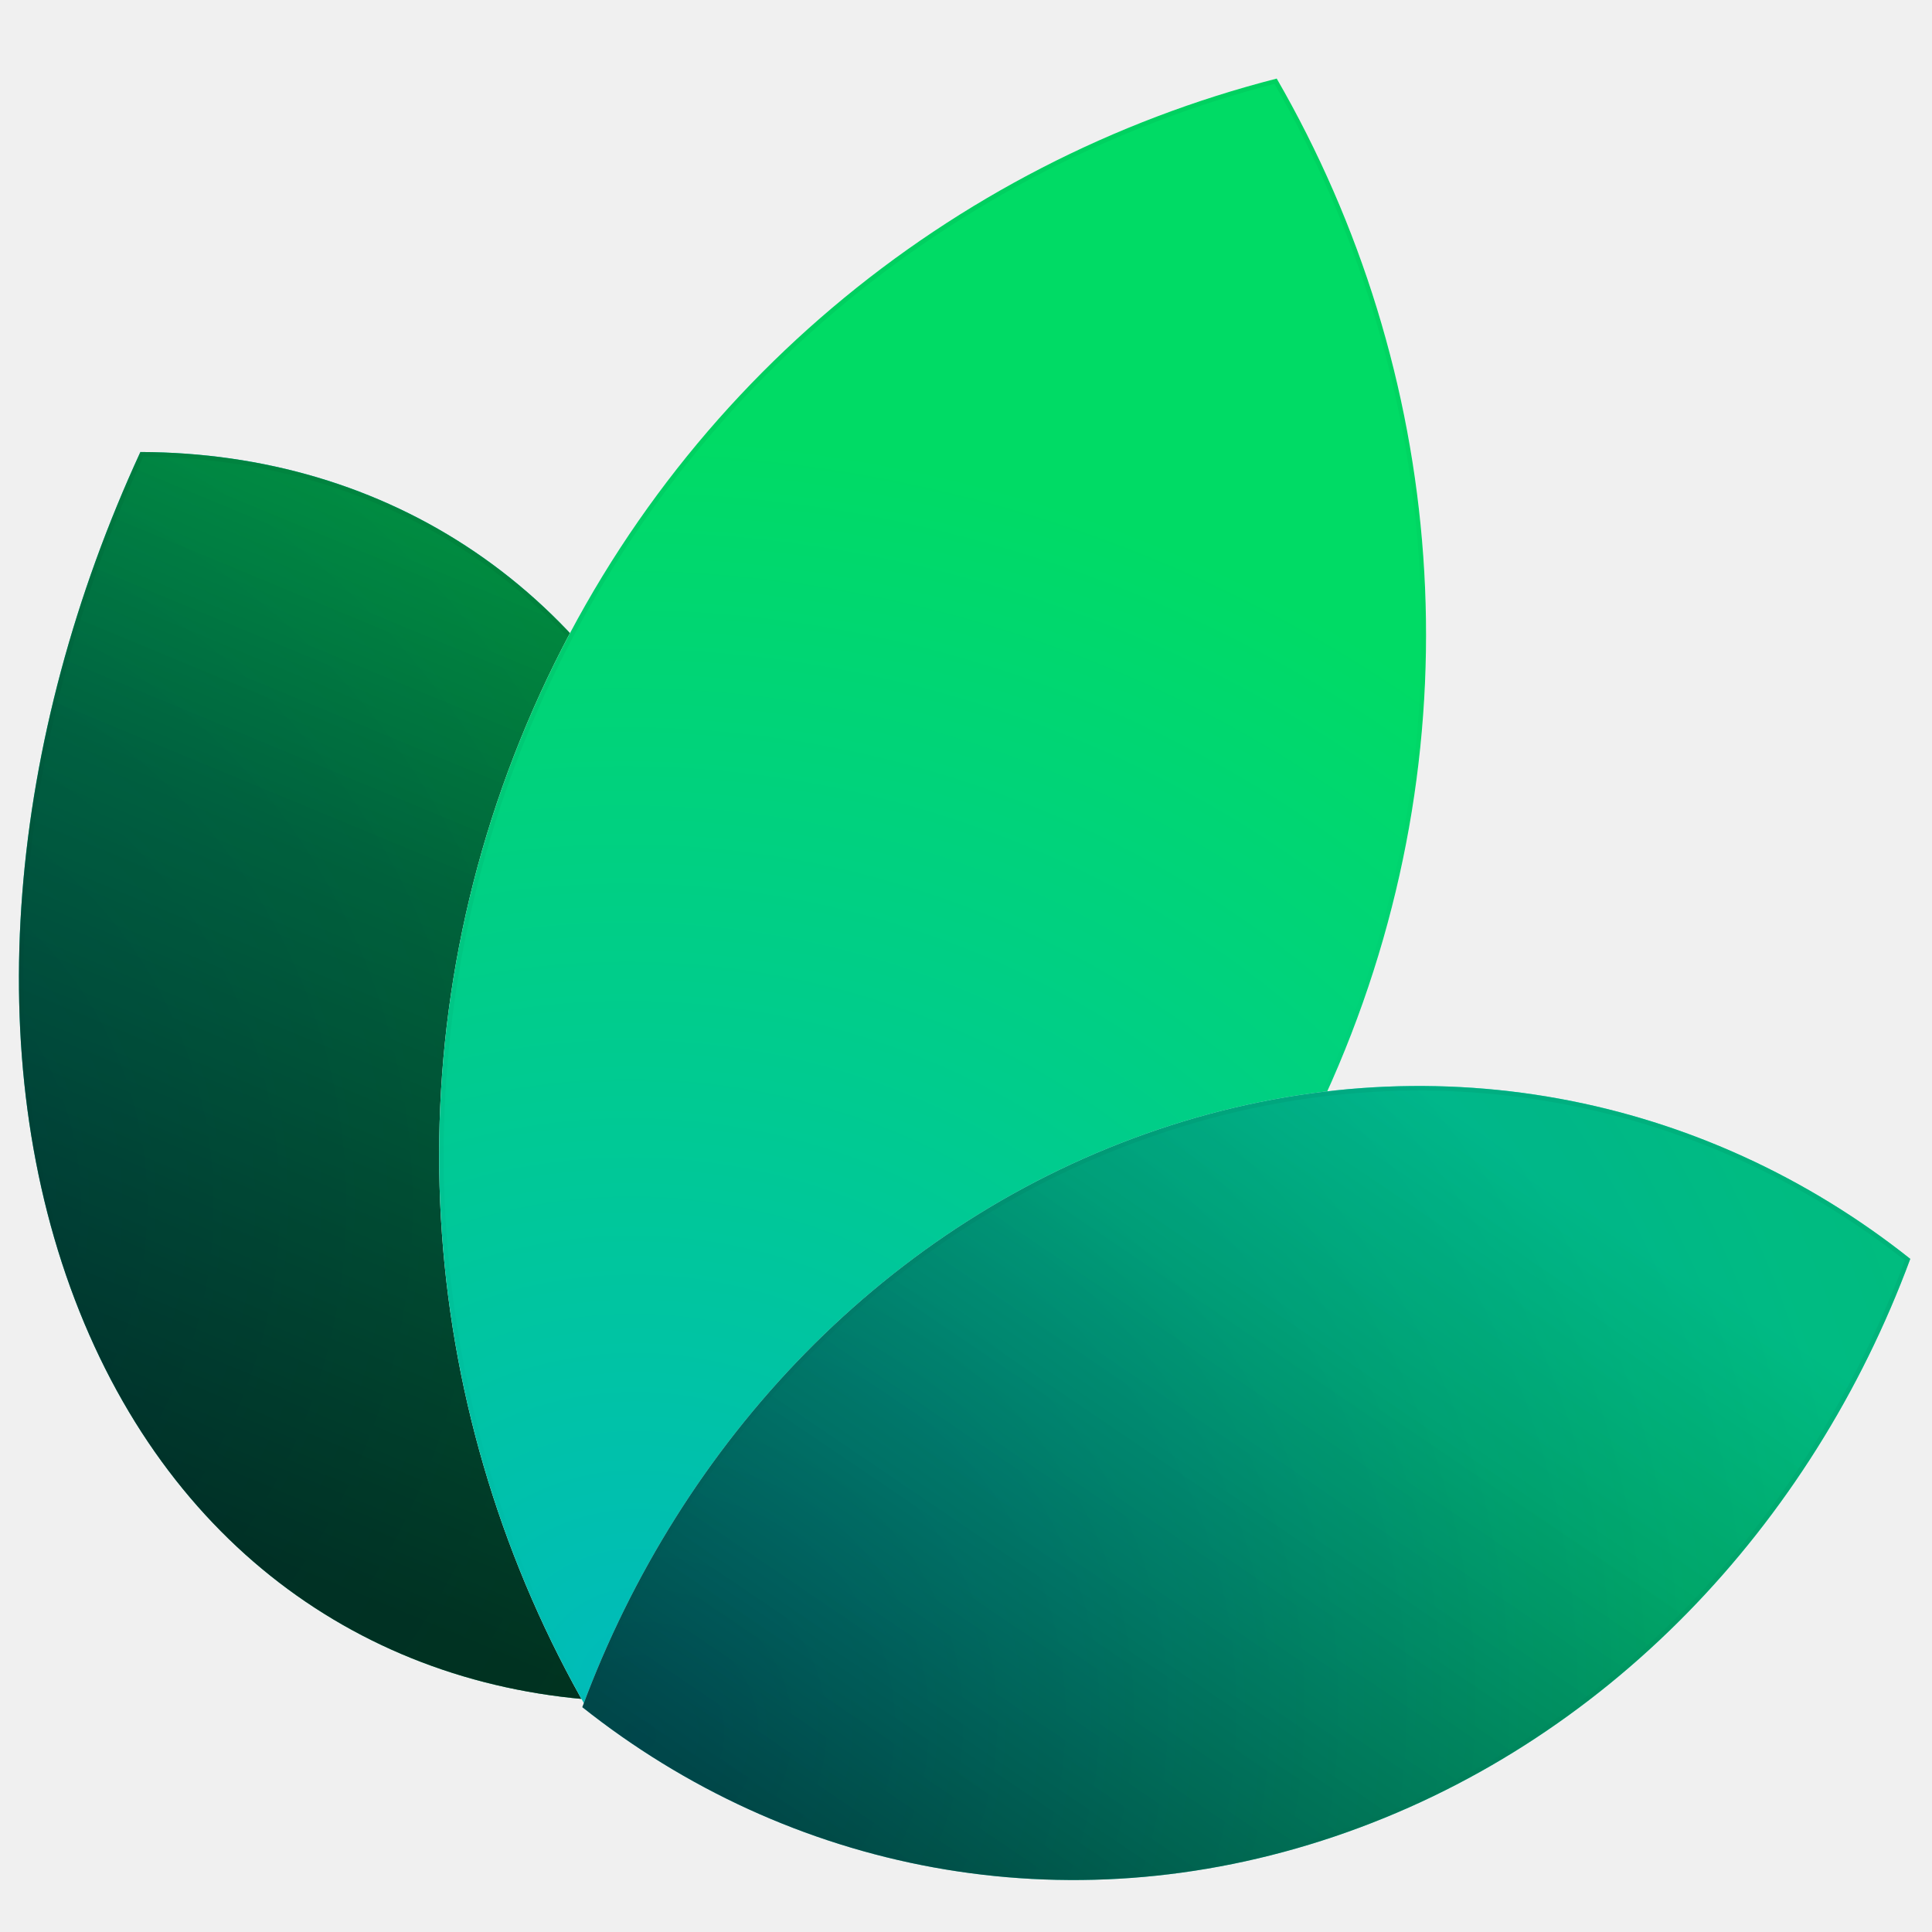
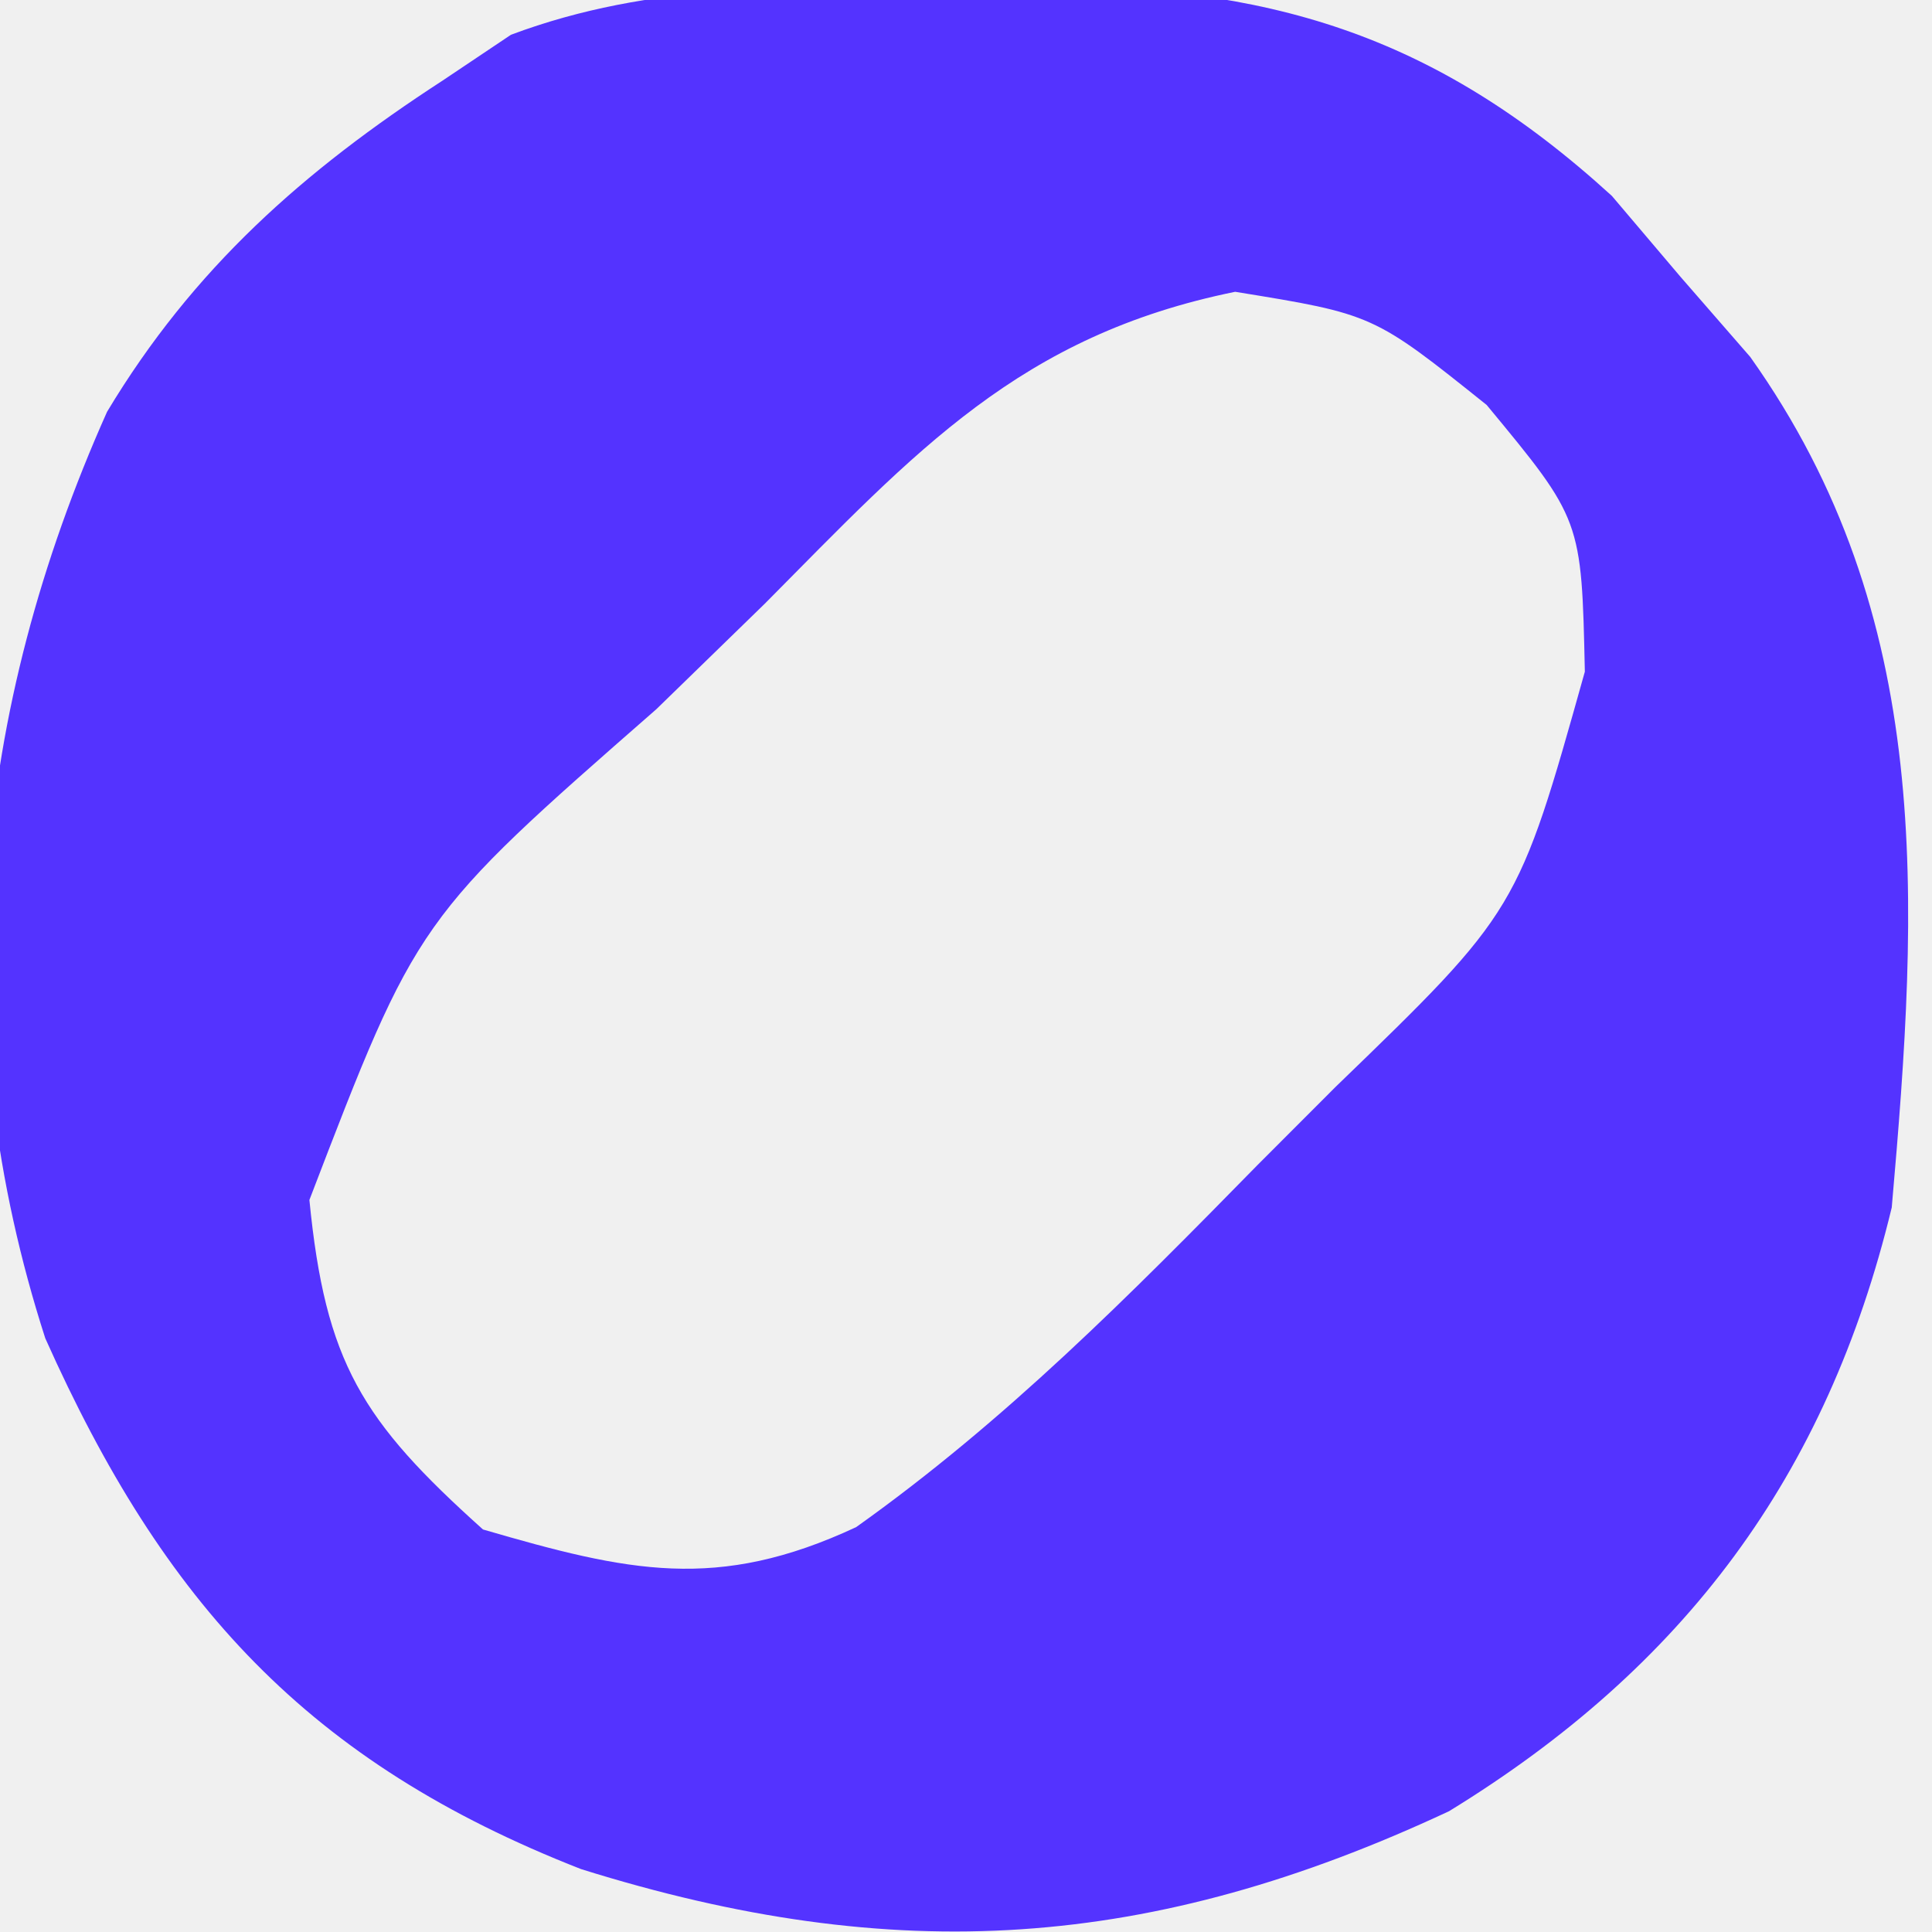
- <svg xmlns="http://www.w3.org/2000/svg" width="24" height="24" viewBox="0 0 24 24" fill="none">
-   <path d="M7.953 21.139C4.896 21.13 2.255 19.458 0.987 16.29C-0.28 13.121 0.109 9.163 1.744 5.615C4.801 5.624 7.442 7.296 8.71 10.465C9.977 13.633 9.588 17.591 7.953 21.139Z" fill="white" />
-   <path d="M7.953 21.139C4.896 21.13 2.255 19.458 0.987 16.29C-0.28 13.121 0.109 9.163 1.744 5.615C4.801 5.624 7.442 7.296 8.71 10.465C9.977 13.633 9.588 17.591 7.953 21.139Z" fill="url(#paint0_radial_101_2703)" />
-   <path d="M7.953 21.139C4.896 21.13 2.255 19.458 0.987 16.29C-0.28 13.121 0.109 9.163 1.744 5.615C4.801 5.624 7.442 7.296 8.71 10.465C9.977 13.633 9.588 17.591 7.953 21.139Z" fill="black" fill-opacity="0.5" style="mix-blend-mode:hard-light" />
-   <path d="M7.953 21.139C4.896 21.13 2.255 19.458 0.987 16.29C-0.28 13.121 0.109 9.163 1.744 5.615C4.801 5.624 7.442 7.296 8.71 10.465C9.977 13.633 9.588 17.591 7.953 21.139Z" fill="url(#paint1_linear_101_2703)" fill-opacity="0.5" style="mix-blend-mode:hard-light" />
-   <path d="M8.684 10.476C9.945 13.63 9.561 17.572 7.935 21.111C4.897 21.096 2.274 19.431 1.013 16.279C-0.248 13.124 0.136 9.182 1.762 5.643C4.8 5.659 7.423 7.324 8.684 10.476Z" stroke="url(#paint2_linear_101_2703)" stroke-opacity="0.05" stroke-width="0.056" />
-   <path d="M7.31 21.257C11.354 20.221 14.884 17.375 16.628 13.236C18.373 9.097 17.945 4.587 15.86 0.976C11.816 2.012 8.287 4.858 6.542 8.998C4.797 13.137 5.225 17.646 7.31 21.257Z" fill="white" />
-   <path d="M7.31 21.257C11.354 20.221 14.884 17.375 16.628 13.236C18.373 9.097 17.945 4.587 15.86 0.976C11.816 2.012 8.287 4.858 6.542 8.998C4.797 13.137 5.225 17.646 7.31 21.257Z" fill="url(#paint3_radial_101_2703)" />
-   <path d="M16.603 13.225C14.864 17.349 11.351 20.187 7.324 21.225C5.253 17.624 4.829 13.132 6.568 9.009C8.306 4.885 11.819 2.047 15.846 1.009C17.918 4.61 18.341 9.101 16.603 13.225Z" stroke="url(#paint4_linear_101_2703)" stroke-opacity="0.05" stroke-width="0.056" />
-   <path d="M7.234 21.207C9.789 23.237 13.21 23.951 16.577 22.814C19.944 21.677 22.506 18.945 23.73 15.638C21.175 13.608 17.754 12.894 14.387 14.031C11.02 15.168 8.458 17.901 7.234 21.207Z" fill="white" />
-   <path d="M7.234 21.207C9.789 23.237 13.21 23.951 16.577 22.814C19.944 21.677 22.506 18.945 23.73 15.638C21.175 13.608 17.754 12.894 14.387 14.031C11.02 15.168 8.458 17.901 7.234 21.207Z" fill="url(#paint5_radial_101_2703)" />
-   <path d="M7.234 21.207C9.789 23.237 13.21 23.951 16.577 22.814C19.944 21.677 22.506 18.945 23.73 15.638C21.175 13.608 17.754 12.894 14.387 14.031C11.02 15.168 8.458 17.901 7.234 21.207Z" fill="black" fill-opacity="0.2" style="mix-blend-mode:hard-light" />
-   <path d="M7.234 21.207C9.789 23.237 13.21 23.951 16.577 22.814C19.944 21.677 22.506 18.945 23.73 15.638C21.175 13.608 17.754 12.894 14.387 14.031C11.02 15.168 8.458 17.901 7.234 21.207Z" fill="url(#paint6_linear_101_2703)" fill-opacity="0.5" style="mix-blend-mode:hard-light" />
-   <path d="M16.568 22.787C13.218 23.918 9.814 23.212 7.267 21.198C8.492 17.907 11.044 15.189 14.396 14.058C17.747 12.927 21.15 13.633 23.697 15.648C22.472 18.938 19.92 21.656 16.568 22.787Z" stroke="url(#paint7_linear_101_2703)" stroke-opacity="0.05" stroke-width="0.056" />
-   <defs>
-     <radialGradient id="paint0_radial_101_2703" cx="0" cy="0" r="1" gradientUnits="userSpaceOnUse" gradientTransform="translate(-3.00503 15.023) rotate(-10.029) scale(17.9572 17.784)">
-       <stop stop-color="#00B0BB" />
-       <stop offset="1" stop-color="#00DB65" />
-     </radialGradient>
-     <linearGradient id="paint1_linear_101_2703" x1="7.39" y1="4.813" x2="1.63" y2="18.689" gradientUnits="userSpaceOnUse">
-       <stop stop-color="#18E299" />
-       <stop offset="1" />
-     </linearGradient>
-     <linearGradient id="paint2_linear_101_2703" x1="7.948" y1="8.016" x2="1.761" y2="18.746" gradientUnits="userSpaceOnUse">
-       <stop />
-       <stop offset="1" stop-opacity="0" />
-     </linearGradient>
-     <radialGradient id="paint3_radial_101_2703" cx="0" cy="0" r="1" gradientUnits="userSpaceOnUse" gradientTransform="translate(8.11404 20.8822) rotate(-75.7542) scale(21.6246 23.7772)">
-       <stop stop-color="#00BBBB" />
-       <stop offset="0.713" stop-color="#00DB65" />
-     </radialGradient>
-     <linearGradient id="paint4_linear_101_2703" x1="7.602" y1="5.871" x2="15.556" y2="16.372" gradientUnits="userSpaceOnUse">
-       <stop />
-       <stop offset="1" stop-opacity="0" />
-     </linearGradient>
-     <radialGradient id="paint5_radial_101_2703" cx="0" cy="0" r="1" gradientUnits="userSpaceOnUse" gradientTransform="translate(7.84537 21.5181) rotate(-20.3525) scale(18.5603 17.32)">
-       <stop stop-color="#00B0BB" />
-       <stop offset="1" stop-color="#00DB65" />
-     </radialGradient>
-     <linearGradient id="paint6_linear_101_2703" x1="16.808" y1="13.007" x2="10.041" y2="22.994" gradientUnits="userSpaceOnUse">
-       <stop stop-color="#00B1BC" />
-       <stop offset="1" />
-     </linearGradient>
-     <linearGradient id="paint7_linear_101_2703" x1="16.808" y1="13.007" x2="14.169" y2="23.841" gradientUnits="userSpaceOnUse">
-       <stop />
-       <stop offset="1" stop-opacity="0" />
-     </linearGradient>
-   </defs>
+ <svg xmlns="http://www.w3.org/2000/svg" version="1.1" width="48" height="48">
+   <path d="M0 0 C0.743 -0.016 1.485 -0.032 2.25 -0.049 C8.111 -0.054 12.222 1.12 16.672 5.18 C17.234 5.842 17.796 6.505 18.375 7.188 C18.947 7.845 19.52 8.502 20.109 9.18 C24.702 15.642 24.296 22.671 23.625 30.312 C22.014 36.986 18.469 41.73 12.625 45.312 C5.229 48.768 -1.121 49.197 -8.938 46.75 C-15.716 44.1 -19.31 40.143 -22.25 33.562 C-24.772 25.741 -24.04 17.985 -20.715 10.543 C-18.577 6.983 -15.837 4.56 -12.375 2.312 C-11.816 1.937 -11.256 1.562 -10.68 1.176 C-7.178 -0.136 -3.688 -0.016 0 0 Z M-4.375 15.312 C-5.264 16.177 -6.154 17.042 -7.07 17.934 C-13.004 23.127 -13.004 23.127 -15.688 30.125 C-15.291 34.165 -14.387 35.61 -11.375 38.312 C-7.772 39.361 -5.56 39.865 -2.105 38.254 C1.61 35.612 4.689 32.499 7.875 29.25 C8.512 28.613 9.149 27.975 9.805 27.318 C14.335 22.938 14.335 22.938 16 17 C15.919 13.223 15.919 13.223 13.562 10.375 C10.745 8.119 10.745 8.119 7.312 7.562 C1.966 8.65 -0.608 11.512 -4.375 15.312 Z " fill="#5433FF" transform="translate(23.375,-0.3125)" />
</svg>
